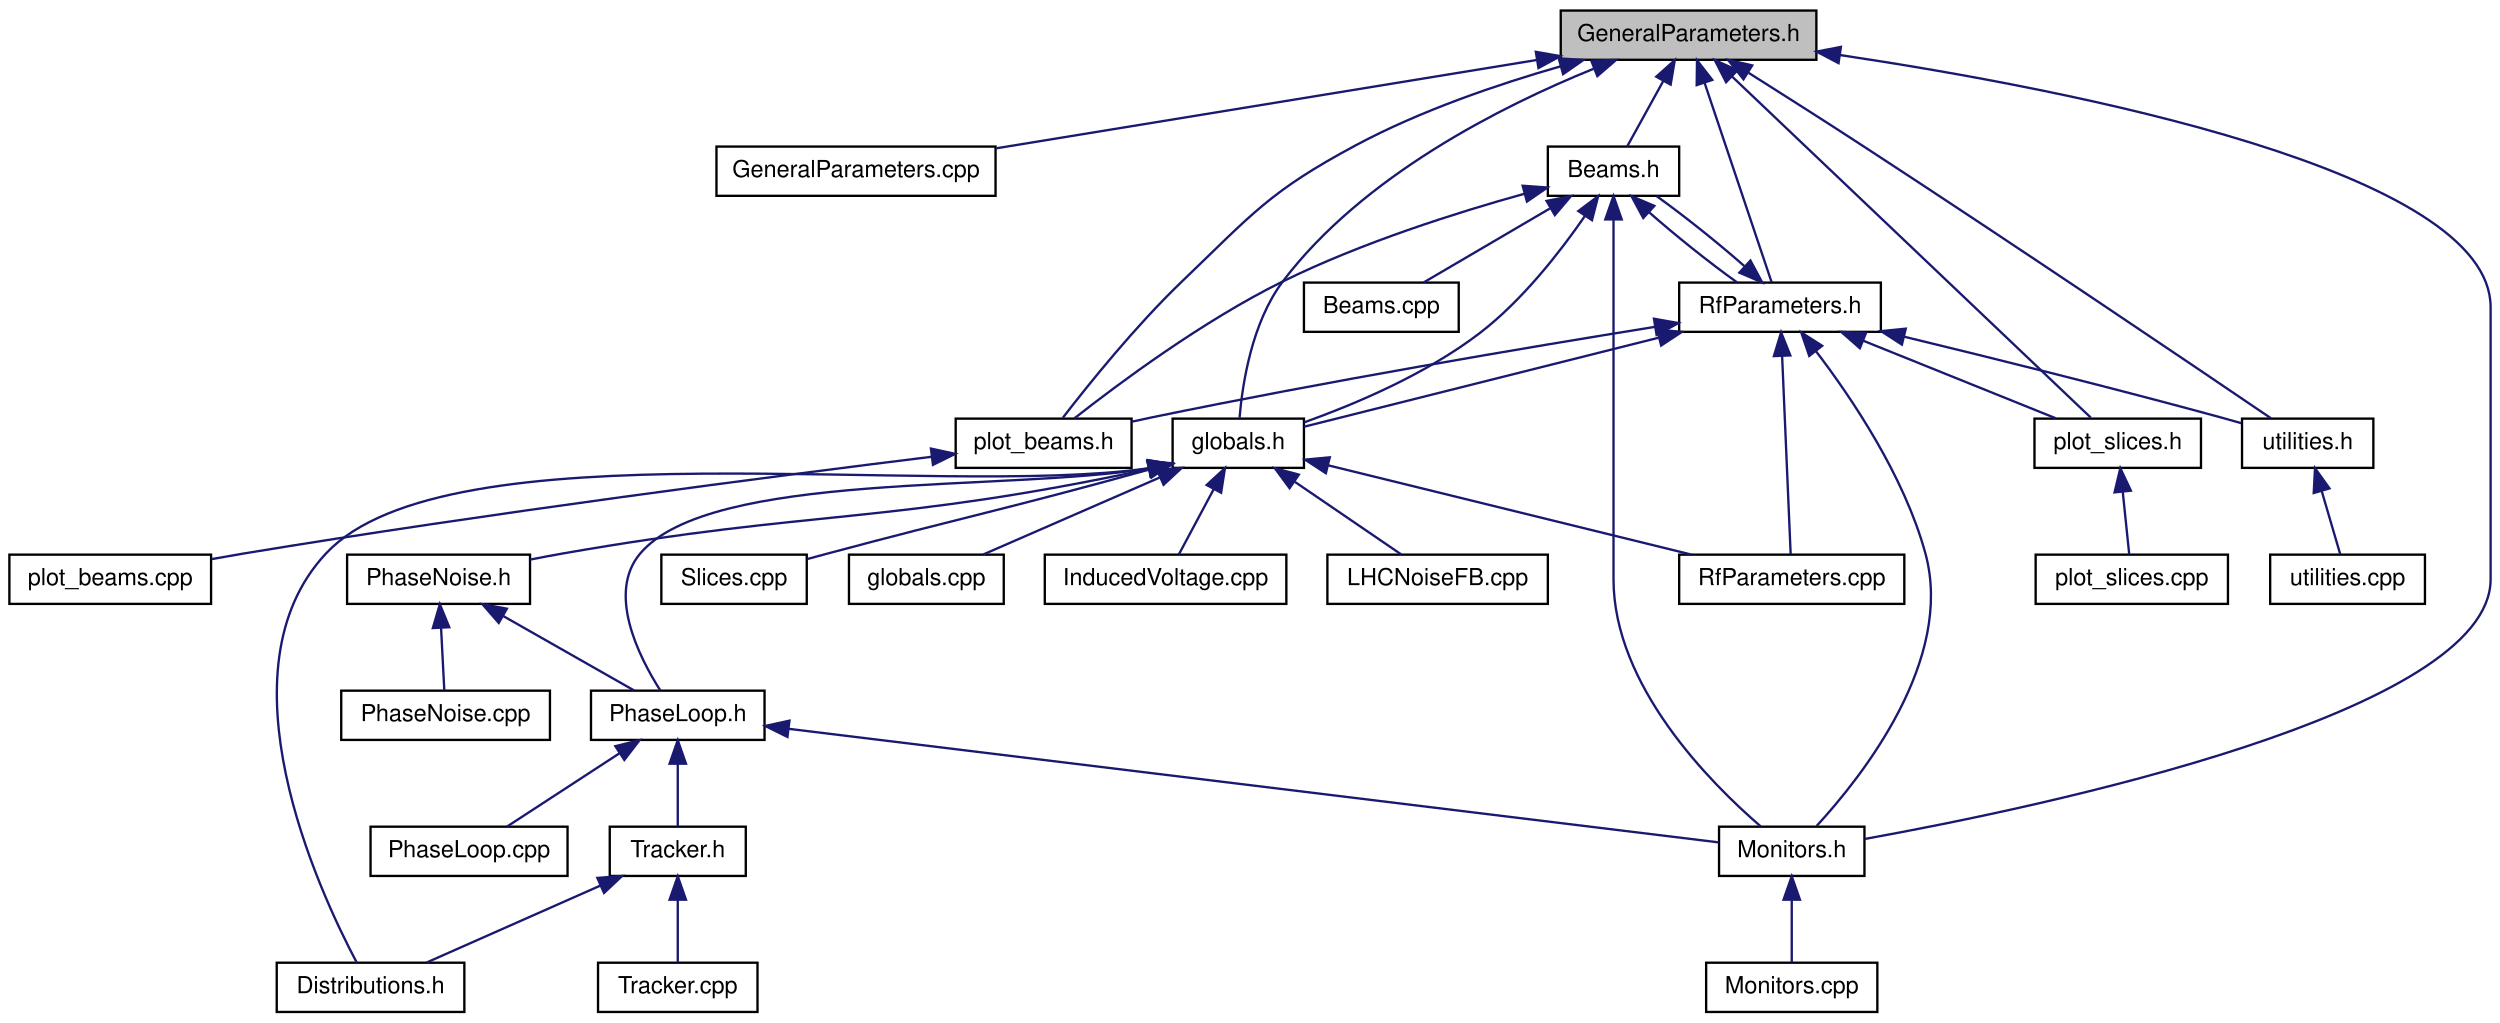
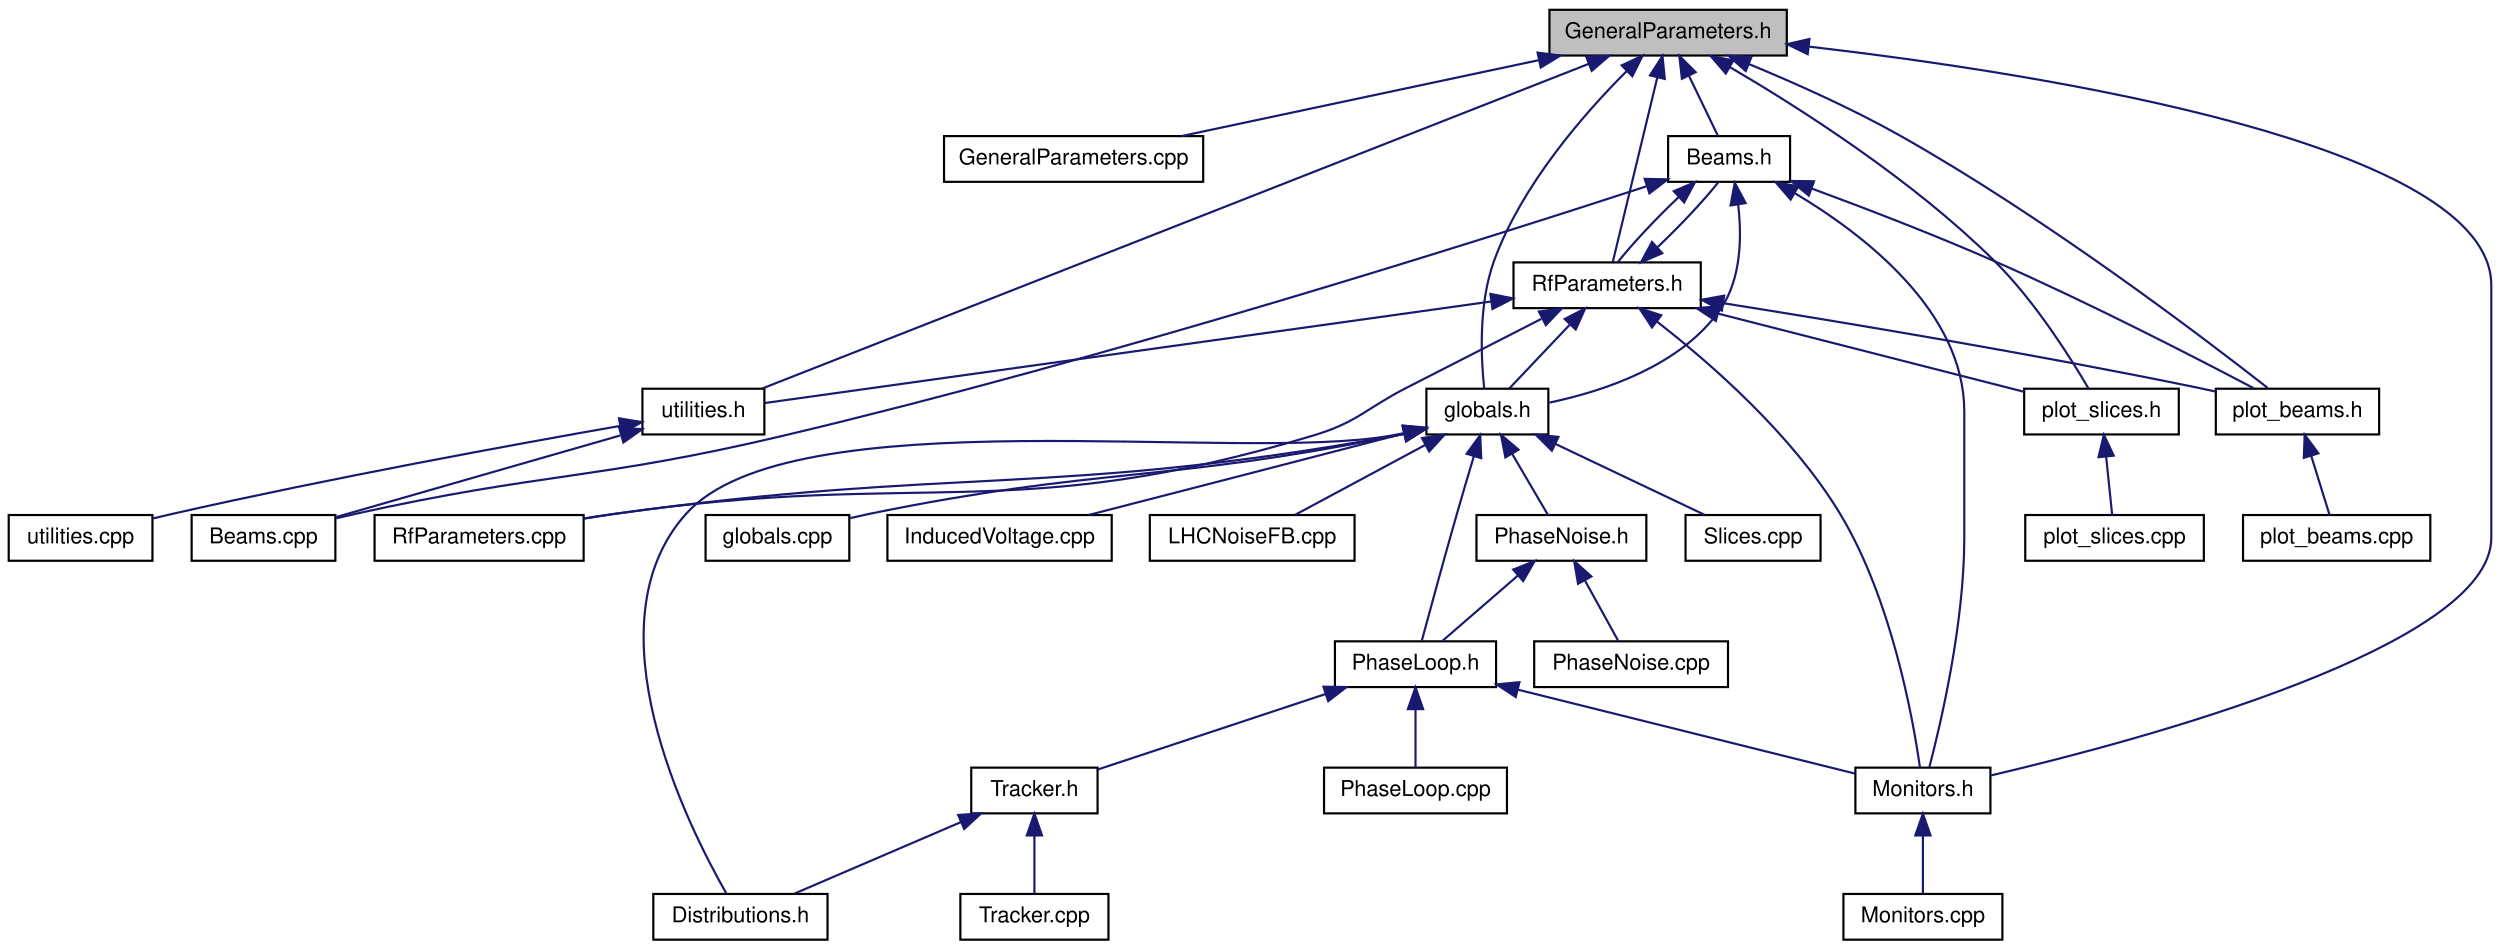
- <svg xmlns="http://www.w3.org/2000/svg" xmlns:xlink="http://www.w3.org/1999/xlink" width="1066pt" height="436pt" viewBox="0.00 0.00 1066.00 436.00">
+ <svg xmlns="http://www.w3.org/2000/svg" xmlns:xlink="http://www.w3.org/1999/xlink" width="1148pt" height="436pt" viewBox="0.00 0.00 1148.00 436.00">
  <g id="graph1" class="graph" transform="scale(1 1) rotate(0) translate(4 432)">
-     <polygon fill="white" stroke="white" points="-4,5 -4,-432 1063,-432 1063,5 -4,5" />
+     <polygon fill="white" stroke="white" points="-4,5 -4,-432 1145,-432 1145,5 -4,5" />
    <g id="node1" class="node">
-       <polygon fill="#bfbfbf" stroke="black" points="661.5,-406.5 661.5,-427.5 770.5,-427.5 770.5,-406.5 661.5,-406.5" />
-       <text text-anchor="middle" x="716" y="-414.5" font-family="Helvetica,sans-Serif" font-size="10.00">GeneralParameters.h</text>
+       <polygon fill="#bfbfbf" stroke="black" points="707.5,-406.5 707.5,-427.5 816.5,-427.5 816.5,-406.5 707.5,-406.5" />
+       <text text-anchor="middle" x="762" y="-414.5" font-family="Helvetica,sans-Serif" font-size="10.00">GeneralParameters.h</text>
    </g>
    <g id="node3" class="node">
      <a xlink:href="../../da/d56/GeneralParameters_8cpp.html" target="_top" xlink:title="GeneralParameters.cpp">
-         <polygon fill="white" stroke="black" points="301.5,-348.5 301.5,-369.5 420.5,-369.5 420.5,-348.5 301.5,-348.5" />
-         <text text-anchor="middle" x="361" y="-356.5" font-family="Helvetica,sans-Serif" font-size="10.00">GeneralParameters.cpp</text>
+         <polygon fill="white" stroke="black" points="429.5,-348.5 429.5,-369.5 548.5,-369.5 548.5,-348.5 429.5,-348.5" />
+         <text text-anchor="middle" x="489" y="-356.5" font-family="Helvetica,sans-Serif" font-size="10.00">GeneralParameters.cpp</text>
      </a>
    </g>
    <g id="edge2" class="edge">
-       <path fill="none" stroke="midnightblue" d="M651.075,-406.393C585.365,-395.657 484.607,-379.195 420.797,-368.77" />
-       <polygon fill="midnightblue" stroke="midnightblue" points="650.876,-409.906 661.309,-408.065 652.004,-402.998 650.876,-409.906" />
+       <path fill="none" stroke="midnightblue" d="M702.714,-404.404C653.633,-393.977 584.706,-379.333 538.531,-369.523" />
+       <polygon fill="midnightblue" stroke="midnightblue" points="702.053,-407.842 712.562,-406.497 703.507,-400.995 702.053,-407.842" />
    </g>
    <g id="node5" class="node">
      <a xlink:href="../../d7/d74/Beams_8h.html" target="_top" xlink:title="Beams.h">
-         <polygon fill="white" stroke="black" points="656,-348.5 656,-369.5 712,-369.5 712,-348.5 656,-348.5" />
-         <text text-anchor="middle" x="684" y="-356.5" font-family="Helvetica,sans-Serif" font-size="10.00">Beams.h</text>
+         <polygon fill="white" stroke="black" points="762,-348.5 762,-369.5 818,-369.5 818,-348.5 762,-348.5" />
+         <text text-anchor="middle" x="790" y="-356.5" font-family="Helvetica,sans-Serif" font-size="10.00">Beams.h</text>
      </a>
    </g>
    <g id="edge4" class="edge">
-       <path fill="none" stroke="midnightblue" d="M705.171,-397.373C700.038,-388.068 694.108,-377.32 689.832,-369.571" />
-       <polygon fill="midnightblue" stroke="midnightblue" points="702.235,-399.297 710.131,-406.362 708.364,-395.915 702.235,-399.297" />
+       <path fill="none" stroke="midnightblue" d="M771.617,-397.079C776.076,-387.842 781.195,-377.239 784.897,-369.571" />
+       <polygon fill="midnightblue" stroke="midnightblue" points="768.331,-395.835 767.136,-406.362 774.635,-398.878 768.331,-395.835" />
    </g>
    <g id="node9" class="node">
      <a xlink:href="../../d5/d87/globals_8h.html" target="_top" xlink:title="globals.h">
-         <polygon fill="white" stroke="black" points="496,-232.5 496,-253.5 552,-253.5 552,-232.5 496,-232.5" />
-         <text text-anchor="middle" x="524" y="-240.5" font-family="Helvetica,sans-Serif" font-size="10.00">globals.h</text>
-       </a>
-     </g>
-     <g id="edge68" class="edge">
-       <path fill="none" stroke="midnightblue" d="M675.517,-402.683C635.952,-386.635 576.874,-356.838 543,-312 529.818,-294.552 525.781,-268.481 524.545,-253.892" />
-       <polygon fill="midnightblue" stroke="midnightblue" points="674.541,-406.061 685.128,-406.468 677.106,-399.547 674.541,-406.061" />
+         <polygon fill="white" stroke="black" points="651,-232.5 651,-253.5 707,-253.5 707,-232.5 651,-232.5" />
+         <text text-anchor="middle" x="679" y="-240.5" font-family="Helvetica,sans-Serif" font-size="10.00">globals.h</text>
+       </a>
+     </g>
+     <g id="edge70" class="edge">
+       <path fill="none" stroke="midnightblue" d="M742.887,-399.26C723.527,-379.926 694.682,-347.039 682,-312 674.9,-292.382 676.065,-267.556 677.541,-253.665" />
+       <polygon fill="midnightblue" stroke="midnightblue" points="740.672,-401.988 750.282,-406.45 745.552,-396.969 740.672,-401.988" />
    </g>
    <g id="node27" class="node">
      <a xlink:href="../../d0/da6/Monitors_8h.html" target="_top" xlink:title="Monitors.h">
-         <polygon fill="white" stroke="black" points="729,-58.5 729,-79.5 791,-79.5 791,-58.5 729,-58.5" />
-         <text text-anchor="middle" x="760" y="-66.5" font-family="Helvetica,sans-Serif" font-size="10.00">Monitors.h</text>
-       </a>
-     </g>
-     <g id="edge72" class="edge">
-       <path fill="none" stroke="midnightblue" d="M780.488,-408.54C879.59,-393.71 1058,-358.964 1058,-301 1058,-301 1058,-301 1058,-185 1058,-128.164 867.373,-88.04 791.048,-74.252" />
-       <polygon fill="midnightblue" stroke="midnightblue" points="779.954,-405.081 770.569,-409.998 780.972,-412.007 779.954,-405.081" />
+         <polygon fill="white" stroke="black" points="848,-58.5 848,-79.5 910,-79.5 910,-58.5 848,-58.5" />
+         <text text-anchor="middle" x="879" y="-66.5" font-family="Helvetica,sans-Serif" font-size="10.00">Monitors.h</text>
+       </a>
+     </g>
+     <g id="edge74" class="edge">
+       <path fill="none" stroke="midnightblue" d="M826.699,-410.586C934.699,-398.067 1140,-365.755 1140,-301 1140,-301 1140,-301 1140,-185 1140,-135.228 979.501,-92.183 910.223,-75.922" />
+       <polygon fill="midnightblue" stroke="midnightblue" points="826.102,-407.131 816.561,-411.736 826.892,-414.086 826.102,-407.131" />
    </g>
    <g id="node41" class="node">
      <a xlink:href="../../d6/db7/RfParameters_8h.html" target="_top" xlink:title="RfParameters.h">
-         <polygon fill="white" stroke="black" points="712,-290.5 712,-311.5 798,-311.5 798,-290.5 712,-290.5" />
-         <text text-anchor="middle" x="755" y="-298.5" font-family="Helvetica,sans-Serif" font-size="10.00">RfParameters.h</text>
-       </a>
-     </g>
-     <g id="edge70" class="edge">
-       <path fill="none" stroke="midnightblue" d="M722.795,-396.79C731.119,-372.029 744.915,-330.996 751.41,-311.679" />
-       <polygon fill="midnightblue" stroke="midnightblue" points="719.468,-395.701 719.599,-406.295 726.103,-397.932 719.468,-395.701" />
+         <polygon fill="white" stroke="black" points="691,-290.5 691,-311.5 777,-311.5 777,-290.5 691,-290.5" />
+         <text text-anchor="middle" x="734" y="-298.5" font-family="Helvetica,sans-Serif" font-size="10.00">RfParameters.h</text>
+       </a>
+     </g>
+     <g id="edge72" class="edge">
+       <path fill="none" stroke="midnightblue" d="M757.041,-396.458C751.057,-371.663 741.22,-330.91 736.578,-311.679" />
+       <polygon fill="midnightblue" stroke="midnightblue" points="753.667,-397.395 759.416,-406.295 760.472,-395.753 753.667,-397.395" />
    </g>
    <g id="node47" class="node">
      <a xlink:href="../../d8/d94/plot__beams_8h.html" target="_top" xlink:title="plot_beams.h">
-         <polygon fill="white" stroke="black" points="403.5,-232.5 403.5,-253.5 478.5,-253.5 478.5,-232.5 403.5,-232.5" />
-         <text text-anchor="middle" x="441" y="-240.5" font-family="Helvetica,sans-Serif" font-size="10.00">plot_beams.h</text>
-       </a>
-     </g>
-     <g id="edge74" class="edge">
-       <path fill="none" stroke="midnightblue" d="M661.461,-403.727C634.264,-395.934 601.414,-384.7 574,-370 537.173,-350.253 530.171,-340.911 500,-312 480.199,-293.026 460.058,-267.968 449.187,-253.863" />
-       <polygon fill="midnightblue" stroke="midnightblue" points="660.632,-407.129 671.204,-406.442 662.511,-400.386 660.632,-407.129" />
+         <polygon fill="white" stroke="black" points="1013.5,-232.5 1013.5,-253.5 1088.5,-253.5 1088.5,-232.5 1013.5,-232.5" />
+         <text text-anchor="middle" x="1051" y="-240.5" font-family="Helvetica,sans-Serif" font-size="10.00">plot_beams.h</text>
+       </a>
+     </g>
+     <g id="edge76" class="edge">
+       <path fill="none" stroke="midnightblue" d="M799.117,-402.571C819.848,-394.014 845.881,-382.431 868,-370 934.751,-332.485 1007.72,-277.029 1037.36,-253.826" />
+       <polygon fill="midnightblue" stroke="midnightblue" points="797.647,-399.39 789.702,-406.4 800.284,-405.875 797.647,-399.39" />
    </g>
    <g id="node51" class="node">
      <a xlink:href="../../d2/d51/plot__slices_8h.html" target="_top" xlink:title="plot_slices.h">
-         <polygon fill="white" stroke="black" points="863.5,-232.5 863.5,-253.5 934.5,-253.5 934.5,-232.5 863.5,-232.5" />
-         <text text-anchor="middle" x="899" y="-240.5" font-family="Helvetica,sans-Serif" font-size="10.00">plot_slices.h</text>
-       </a>
-     </g>
-     <g id="edge76" class="edge">
-       <path fill="none" stroke="midnightblue" d="M734.451,-399.456C772.076,-363.682 856.701,-283.218 887.507,-253.928" />
-       <polygon fill="midnightblue" stroke="midnightblue" points="732.007,-396.95 727.172,-406.377 736.831,-402.023 732.007,-396.95" />
+         <polygon fill="white" stroke="black" points="925.5,-232.5 925.5,-253.5 996.5,-253.5 996.5,-232.5 925.5,-232.5" />
+         <text text-anchor="middle" x="961" y="-240.5" font-family="Helvetica,sans-Serif" font-size="10.00">plot_slices.h</text>
+       </a>
+     </g>
+     <g id="edge78" class="edge">
+       <path fill="none" stroke="midnightblue" d="M790.379,-401.168C822.255,-382.519 874.435,-349.311 912,-312 930.347,-293.777 946.627,-267.997 955.01,-253.665" />
+       <polygon fill="midnightblue" stroke="midnightblue" points="788.478,-398.225 781.567,-406.256 791.977,-404.287 788.478,-398.225" />
    </g>
    <g id="node55" class="node">
      <a xlink:href="../../de/d44/trackers_2utilities_8h.html" target="_top" xlink:title="utilities.h">
-         <polygon fill="white" stroke="black" points="952,-232.5 952,-253.5 1008,-253.5 1008,-232.5 952,-232.5" />
-         <text text-anchor="middle" x="980" y="-240.5" font-family="Helvetica,sans-Serif" font-size="10.00">utilities.h</text>
-       </a>
-     </g>
-     <g id="edge78" class="edge">
-       <path fill="none" stroke="midnightblue" d="M741.606,-400.943C755.898,-391.929 773.996,-380.429 790,-370 855.153,-327.543 931.915,-275.653 964.318,-253.662" />
-       <polygon fill="midnightblue" stroke="midnightblue" points="739.422,-398.182 732.824,-406.471 743.151,-404.106 739.422,-398.182" />
+         <polygon fill="white" stroke="black" points="291,-232.5 291,-253.5 347,-253.5 347,-232.5 291,-232.5" />
+         <text text-anchor="middle" x="319" y="-240.5" font-family="Helvetica,sans-Serif" font-size="10.00">utilities.h</text>
+       </a>
+     </g>
+     <g id="edge80" class="edge">
+       <path fill="none" stroke="midnightblue" d="M725.53,-402.675C638.86,-368.633 422.124,-283.505 345.972,-253.594" />
+       <polygon fill="midnightblue" stroke="midnightblue" points="724.368,-405.979 734.955,-406.377 726.927,-399.464 724.368,-405.979" />
    </g>
    <g id="node7" class="node">
      <a xlink:href="../../dc/d0f/Beams_8cpp.html" target="_top" xlink:title="Beams.cpp">
-         <polygon fill="white" stroke="black" points="552,-290.5 552,-311.5 618,-311.5 618,-290.5 552,-290.5" />
-         <text text-anchor="middle" x="585" y="-298.5" font-family="Helvetica,sans-Serif" font-size="10.00">Beams.cpp</text>
+         <polygon fill="white" stroke="black" points="84,-174.5 84,-195.5 150,-195.5 150,-174.5 84,-174.5" />
+         <text text-anchor="middle" x="117" y="-182.5" font-family="Helvetica,sans-Serif" font-size="10.00">Beams.cpp</text>
      </a>
    </g>
    <g id="edge6" class="edge">
-       <path fill="none" stroke="midnightblue" d="M656.862,-343.101C639.733,-333.066 618.081,-320.381 603.043,-311.571" />
-       <polygon fill="midnightblue" stroke="midnightblue" points="655.444,-346.327 665.842,-348.362 658.983,-340.287 655.444,-346.327" />
+       <path fill="none" stroke="midnightblue" d="M751.901,-346.396C676.809,-321.879 504.107,-267.102 356,-232 269.394,-211.474 245.89,-215.289 159,-196 156.204,-195.379 153.312,-194.7 150.415,-193.994" />
+       <polygon fill="midnightblue" stroke="midnightblue" points="751.244,-349.864 761.836,-349.65 753.422,-343.211 751.244,-349.864" />
    </g>
    <g id="edge8" class="edge">
-       <path fill="none" stroke="midnightblue" d="M671.743,-339.81C661.318,-324.702 645.175,-303.938 627,-290 604.228,-272.537 573.929,-259.705 552.095,-251.903" />
-       <polygon fill="midnightblue" stroke="midnightblue" points="668.998,-342.002 677.462,-348.374 674.819,-338.114 668.998,-342.002" />
-     </g>
-     <g id="edge64" class="edge">
-       <path fill="none" stroke="midnightblue" d="M684,-338.406C684,-315.215 684,-276.402 684,-243 684,-243 684,-243 684,-185 684,-139.737 724.987,-98.394 746.762,-79.625" />
-       <polygon fill="midnightblue" stroke="midnightblue" points="680.5,-338.444 684,-348.444 687.5,-338.444 680.5,-338.444" />
+       <path fill="none" stroke="midnightblue" d="M794.177,-337.913C795.886,-323.206 795.605,-303.819 786,-290 768.051,-264.177 732.612,-252.394 707.442,-247.116" />
+       <polygon fill="midnightblue" stroke="midnightblue" points="790.675,-337.659 792.604,-348.077 797.592,-338.73 790.675,-337.659" />
+     </g>
+     <g id="edge66" class="edge">
+       <path fill="none" stroke="midnightblue" d="M820.338,-343.198C852.283,-324.128 898,-288.83 898,-243 898,-243 898,-243 898,-185 898,-145.818 887.312,-100.159 881.969,-79.778" />
+       <polygon fill="midnightblue" stroke="midnightblue" points="818.267,-340.351 811.337,-348.366 821.752,-346.422 818.267,-340.351" />
    </g>
    <g id="edge42" class="edge">
-       <path fill="none" stroke="midnightblue" d="M699.276,-341.405C710.32,-331.668 725.04,-319.891 736.708,-311.571" />
-       <polygon fill="midnightblue" stroke="midnightblue" points="696.682,-339.034 691.658,-348.362 701.403,-344.203 696.682,-339.034" />
-     </g>
-     <g id="edge66" class="edge">
-       <path fill="none" stroke="midnightblue" d="M646.066,-349.4C617.033,-341.337 576.431,-328.491 543,-312 508.871,-295.165 472.89,-268.382 454.132,-253.625" />
-       <polygon fill="midnightblue" stroke="midnightblue" points="645.255,-352.807 655.823,-352.051 647.09,-346.052 645.255,-352.807" />
+       <path fill="none" stroke="midnightblue" d="M766.749,-341.405C756.473,-331.668 745.406,-319.891 738.854,-311.571" />
+       <polygon fill="midnightblue" stroke="midnightblue" points="764.621,-344.202 774.365,-348.362 769.342,-339.033 764.621,-344.202" />
+     </g>
+     <g id="edge68" class="edge">
+       <path fill="none" stroke="midnightblue" d="M827.965,-345.411C852.231,-336.471 884.242,-324.205 912,-312 955.16,-293.023 1004.27,-267.747 1031.02,-253.653" />
+       <polygon fill="midnightblue" stroke="midnightblue" points="826.596,-342.184 818.408,-348.907 829.001,-348.758 826.596,-342.184" />
    </g>
    <g id="node11" class="node">
      <a xlink:href="../../d7/d91/Slices_8cpp.html" target="_top" xlink:title="Slices.cpp">
-         <polygon fill="white" stroke="black" points="278,-174.5 278,-195.5 340,-195.5 340,-174.5 278,-174.5" />
-         <text text-anchor="middle" x="309" y="-182.5" font-family="Helvetica,sans-Serif" font-size="10.00">Slices.cpp</text>
+         <polygon fill="white" stroke="black" points="770,-174.5 770,-195.5 832,-195.5 832,-174.5 770,-174.5" />
+         <text text-anchor="middle" x="801" y="-182.5" font-family="Helvetica,sans-Serif" font-size="10.00">Slices.cpp</text>
      </a>
    </g>
    <g id="edge10" class="edge">
-       <path fill="none" stroke="midnightblue" d="M485.897,-231.751C424.302,-214.683 407.237,-211.603 349,-196 346.217,-195.254 343.328,-194.473 340.432,-193.686" />
-       <polygon fill="midnightblue" stroke="midnightblue" points="485.174,-235.183 495.747,-234.493 487.052,-228.439 485.174,-235.183" />
+       <path fill="none" stroke="midnightblue" d="M710.406,-228.069C731.771,-217.912 759.529,-204.716 778.659,-195.621" />
+       <polygon fill="midnightblue" stroke="midnightblue" points="708.622,-225.042 701.093,-232.497 711.627,-231.364 708.622,-225.042" />
    </g>
    <g id="node13" class="node">
      <a xlink:href="../../da/d77/globals_8cpp.html" target="_top" xlink:title="globals.cpp">
-         <polygon fill="white" stroke="black" points="358,-174.5 358,-195.5 424,-195.5 424,-174.5 358,-174.5" />
-         <text text-anchor="middle" x="391" y="-182.5" font-family="Helvetica,sans-Serif" font-size="10.00">globals.cpp</text>
+         <polygon fill="white" stroke="black" points="320,-174.5 320,-195.5 386,-195.5 386,-174.5 320,-174.5" />
+         <text text-anchor="middle" x="353" y="-182.5" font-family="Helvetica,sans-Serif" font-size="10.00">globals.cpp</text>
      </a>
    </g>
    <g id="edge12" class="edge">
-       <path fill="none" stroke="midnightblue" d="M490.703,-228.479C467.29,-218.269 436.492,-204.839 415.356,-195.621" />
-       <polygon fill="midnightblue" stroke="midnightblue" points="489.349,-231.707 499.915,-232.497 492.147,-225.291 489.349,-231.707" />
+       <path fill="none" stroke="midnightblue" d="M640.785,-232.805C639.51,-232.524 638.246,-232.255 637,-232 530.47,-210.193 501.53,-217.807 395,-196 392.194,-195.426 389.295,-194.779 386.394,-194.095" />
+       <polygon fill="midnightblue" stroke="midnightblue" points="640.095,-236.238 650.631,-235.124 641.701,-229.425 640.095,-236.238" />
    </g>
    <g id="node15" class="node">
      <a xlink:href="../../d5/dfa/InducedVoltage_8cpp.html" target="_top" xlink:title="InducedVoltage.cpp">
-         <polygon fill="white" stroke="black" points="441.5,-174.5 441.5,-195.5 544.5,-195.5 544.5,-174.5 441.5,-174.5" />
-         <text text-anchor="middle" x="493" y="-182.5" font-family="Helvetica,sans-Serif" font-size="10.00">InducedVoltage.cpp</text>
+         <polygon fill="white" stroke="black" points="403.5,-174.5 403.5,-195.5 506.5,-195.5 506.5,-174.5 403.5,-174.5" />
+         <text text-anchor="middle" x="455" y="-182.5" font-family="Helvetica,sans-Serif" font-size="10.00">InducedVoltage.cpp</text>
      </a>
    </g>
    <g id="edge14" class="edge">
-       <path fill="none" stroke="midnightblue" d="M513.51,-223.373C508.536,-214.068 502.792,-203.32 498.65,-195.571" />
-       <polygon fill="midnightblue" stroke="midnightblue" points="510.514,-225.192 518.314,-232.362 516.687,-221.893 510.514,-225.192" />
+       <path fill="none" stroke="midnightblue" d="M641.308,-233.122C639.853,-232.743 638.413,-232.368 637,-232 588.52,-219.392 532.743,-205.005 495.85,-195.507" />
+       <polygon fill="midnightblue" stroke="midnightblue" points="640.43,-236.51 650.989,-235.65 642.198,-229.737 640.43,-236.51" />
    </g>
    <g id="node17" class="node">
      <a xlink:href="../../dc/d61/RfParameters_8cpp.html" target="_top" xlink:title="RfParameters.cpp">
-         <polygon fill="white" stroke="black" points="712,-174.5 712,-195.5 808,-195.5 808,-174.5 712,-174.5" />
-         <text text-anchor="middle" x="760" y="-182.5" font-family="Helvetica,sans-Serif" font-size="10.00">RfParameters.cpp</text>
+         <polygon fill="white" stroke="black" points="168,-174.5 168,-195.5 264,-195.5 264,-174.5 168,-174.5" />
+         <text text-anchor="middle" x="216" y="-182.5" font-family="Helvetica,sans-Serif" font-size="10.00">RfParameters.cpp</text>
      </a>
    </g>
    <g id="edge16" class="edge">
-       <path fill="none" stroke="midnightblue" d="M562.404,-233.562C604.805,-223.141 672.894,-206.407 717.038,-195.559" />
-       <polygon fill="midnightblue" stroke="midnightblue" points="561.343,-230.218 552.467,-236.004 563.013,-237.016 561.343,-230.218" />
+       <path fill="none" stroke="midnightblue" d="M640.8,-232.727C639.521,-232.469 638.252,-232.225 637,-232 479.179,-203.6 436.836,-218.022 278,-196 273.452,-195.369 268.728,-194.65 264.007,-193.887" />
+       <polygon fill="midnightblue" stroke="midnightblue" points="640.144,-236.166 650.667,-234.938 641.675,-229.336 640.144,-236.166" />
    </g>
    <g id="node19" class="node">
      <a xlink:href="../../d3/db7/LHCNoiseFB_8cpp.html" target="_top" xlink:title="LHCNoiseFB.cpp">
-         <polygon fill="white" stroke="black" points="562,-174.5 562,-195.5 656,-195.5 656,-174.5 562,-174.5" />
-         <text text-anchor="middle" x="609" y="-182.5" font-family="Helvetica,sans-Serif" font-size="10.00">LHCNoiseFB.cpp</text>
+         <polygon fill="white" stroke="black" points="524,-174.5 524,-195.5 618,-195.5 618,-174.5 524,-174.5" />
+         <text text-anchor="middle" x="571" y="-182.5" font-family="Helvetica,sans-Serif" font-size="10.00">LHCNoiseFB.cpp</text>
      </a>
    </g>
    <g id="edge18" class="edge">
-       <path fill="none" stroke="midnightblue" d="M548.121,-226.541C562.694,-216.597 580.836,-204.218 593.509,-195.571" />
-       <polygon fill="midnightblue" stroke="midnightblue" points="545.878,-223.834 539.59,-232.362 549.823,-229.617 545.878,-223.834" />
+       <path fill="none" stroke="midnightblue" d="M650.428,-227.656C631.622,-217.556 607.483,-204.593 590.777,-195.621" />
+       <polygon fill="midnightblue" stroke="midnightblue" points="648.976,-230.849 659.442,-232.497 652.288,-224.682 648.976,-230.849" />
    </g>
    <g id="node21" class="node">
      <a xlink:href="../../dc/d7d/Distributions_8h.html" target="_top" xlink:title="Distributions.h">
-         <polygon fill="white" stroke="black" points="114,-0.5 114,-21.5 194,-21.5 194,-0.5 114,-0.5" />
-         <text text-anchor="middle" x="154" y="-8.5" font-family="Helvetica,sans-Serif" font-size="10.00">Distributions.h</text>
+         <polygon fill="white" stroke="black" points="296,-0.5 296,-21.5 376,-21.5 376,-0.5 296,-0.5" />
+         <text text-anchor="middle" x="336" y="-8.5" font-family="Helvetica,sans-Serif" font-size="10.00">Distributions.h</text>
      </a>
    </g>
    <g id="edge20" class="edge">
-       <path fill="none" stroke="midnightblue" d="M485.738,-232.33C393.682,-219.325 186.701,-251.311 135,-196 88.48,-146.231 131.553,-52.826 148.133,-21.526" />
-       <polygon fill="midnightblue" stroke="midnightblue" points="485.411,-235.824 495.854,-234.041 486.578,-228.922 485.411,-235.824" />
+       <path fill="none" stroke="midnightblue" d="M640.85,-233.132C638.877,-232.726 636.918,-232.345 635,-232 563.699,-219.186 359.314,-249.979 311,-196 265.609,-145.286 311.51,-53.286 329.472,-21.861" />
+       <polygon fill="midnightblue" stroke="midnightblue" points="640.196,-236.573 650.718,-235.335 641.721,-229.741 640.196,-236.573" />
    </g>
    <g id="node23" class="node">
      <a xlink:href="../../d3/d33/PhaseLoop_8h.html" target="_top" xlink:title="PhaseLoop.h">
-         <polygon fill="white" stroke="black" points="248,-116.5 248,-137.5 322,-137.5 322,-116.5 248,-116.5" />
-         <text text-anchor="middle" x="285" y="-124.5" font-family="Helvetica,sans-Serif" font-size="10.00">PhaseLoop.h</text>
+         <polygon fill="white" stroke="black" points="609,-116.5 609,-137.5 683,-137.5 683,-116.5 609,-116.5" />
+         <text text-anchor="middle" x="646" y="-124.5" font-family="Helvetica,sans-Serif" font-size="10.00">PhaseLoop.h</text>
      </a>
    </g>
    <g id="edge22" class="edge">
-       <path fill="none" stroke="midnightblue" d="M485.816,-232.27C424.334,-222.196 299.028,-231.394 269,-196 254.839,-179.309 268.106,-152.47 277.505,-137.665" />
-       <polygon fill="midnightblue" stroke="midnightblue" points="485.329,-235.741 495.815,-234.224 486.672,-228.871 485.329,-235.741" />
+       <path fill="none" stroke="midnightblue" d="M672.752,-222.364C670.297,-214.169 667.479,-204.65 665,-196 659.112,-175.456 652.559,-151.37 648.893,-137.776" />
+       <polygon fill="midnightblue" stroke="midnightblue" points="669.477,-223.625 675.711,-232.191 676.179,-221.607 669.477,-223.625" />
    </g>
    <g id="node36" class="node">
      <a xlink:href="../../d9/dc8/PhaseNoise_8h.html" target="_top" xlink:title="PhaseNoise.h">
-         <polygon fill="white" stroke="black" points="144,-174.5 144,-195.5 222,-195.5 222,-174.5 144,-174.5" />
-         <text text-anchor="middle" x="183" y="-182.5" font-family="Helvetica,sans-Serif" font-size="10.00">PhaseNoise.h</text>
+         <polygon fill="white" stroke="black" points="674,-174.5 674,-195.5 752,-195.5 752,-174.5 674,-174.5" />
+         <text text-anchor="middle" x="713" y="-182.5" font-family="Helvetica,sans-Serif" font-size="10.00">PhaseNoise.h</text>
      </a>
    </g>
    <g id="edge36" class="edge">
-       <path fill="none" stroke="midnightblue" d="M485.936,-232.009C375.156,-208.285 343.861,-214.909 236,-196 231.464,-195.205 226.723,-194.311 222.022,-193.386" />
-       <polygon fill="midnightblue" stroke="midnightblue" points="485.314,-235.455 495.829,-234.162 486.802,-228.615 485.314,-235.455" />
+       <path fill="none" stroke="midnightblue" d="M690.333,-223.667C695.827,-214.295 702.213,-203.402 706.803,-195.571" />
+       <polygon fill="midnightblue" stroke="midnightblue" points="687.274,-221.965 685.236,-232.362 693.313,-225.505 687.274,-221.965" />
    </g>
    <g id="node25" class="node">
      <a xlink:href="../../db/dee/PhaseLoop_8cpp.html" target="_top" xlink:title="PhaseLoop.cpp">
-         <polygon fill="white" stroke="black" points="154,-58.5 154,-79.5 238,-79.5 238,-58.5 154,-58.5" />
-         <text text-anchor="middle" x="196" y="-66.5" font-family="Helvetica,sans-Serif" font-size="10.00">PhaseLoop.cpp</text>
+         <polygon fill="white" stroke="black" points="604,-58.5 604,-79.5 688,-79.5 688,-58.5 604,-58.5" />
+         <text text-anchor="middle" x="646" y="-66.5" font-family="Helvetica,sans-Serif" font-size="10.00">PhaseLoop.cpp</text>
      </a>
    </g>
    <g id="edge24" class="edge">
-       <path fill="none" stroke="midnightblue" d="M260.174,-110.821C244.844,-100.831 225.614,-88.299 212.22,-79.571" />
-       <polygon fill="midnightblue" stroke="midnightblue" points="258.387,-113.834 268.676,-116.362 262.209,-107.97 258.387,-113.834" />
+       <path fill="none" stroke="midnightblue" d="M646,-106.191C646,-97.168 646,-86.994 646,-79.571" />
+       <polygon fill="midnightblue" stroke="midnightblue" points="642.5,-106.362 646,-116.362 649.5,-106.362 642.5,-106.362" />
    </g>
    <g id="edge26" class="edge">
-       <path fill="none" stroke="midnightblue" d="M332.366,-121.216C429.25,-109.386 647.758,-82.705 728.897,-72.798" />
-       <polygon fill="midnightblue" stroke="midnightblue" points="331.774,-117.763 322.272,-122.449 332.623,-124.711 331.774,-117.763" />
+       <path fill="none" stroke="midnightblue" d="M692.943,-115.315C739.089,-103.828 808.205,-86.623 847.92,-76.737" />
+       <polygon fill="midnightblue" stroke="midnightblue" points="692.036,-111.934 683.177,-117.746 693.727,-118.726 692.036,-111.934" />
    </g>
    <g id="node31" class="node">
      <a xlink:href="../../d2/d0e/Tracker_8h.html" target="_top" xlink:title="Tracker.h">
-         <polygon fill="white" stroke="black" points="256,-58.5 256,-79.5 314,-79.5 314,-58.5 256,-58.5" />
-         <text text-anchor="middle" x="285" y="-66.5" font-family="Helvetica,sans-Serif" font-size="10.00">Tracker.h</text>
+         <polygon fill="white" stroke="black" points="442,-58.5 442,-79.5 500,-79.5 500,-58.5 442,-58.5" />
+         <text text-anchor="middle" x="471" y="-66.5" font-family="Helvetica,sans-Serif" font-size="10.00">Tracker.h</text>
      </a>
    </g>
    <g id="edge30" class="edge">
-       <path fill="none" stroke="midnightblue" d="M285,-106.191C285,-97.168 285,-86.994 285,-79.571" />
-       <polygon fill="midnightblue" stroke="midnightblue" points="281.5,-106.362 285,-116.362 288.5,-106.362 281.5,-106.362" />
+       <path fill="none" stroke="midnightblue" d="M604.732,-113.323C572.568,-102.662 528.711,-88.127 500.129,-78.654" />
+       <polygon fill="midnightblue" stroke="midnightblue" points="603.715,-116.673 614.309,-116.497 605.918,-110.028 603.715,-116.673" />
    </g>
    <g id="node29" class="node">
      <a xlink:href="../../da/dda/Monitors_8cpp.html" target="_top" xlink:title="Monitors.cpp">
-         <polygon fill="white" stroke="black" points="723.5,-0.5 723.5,-21.5 796.5,-21.5 796.5,-0.5 723.5,-0.5" />
-         <text text-anchor="middle" x="760" y="-8.5" font-family="Helvetica,sans-Serif" font-size="10.00">Monitors.cpp</text>
+         <polygon fill="white" stroke="black" points="842.5,-0.5 842.5,-21.5 915.5,-21.5 915.5,-0.5 842.5,-0.5" />
+         <text text-anchor="middle" x="879" y="-8.5" font-family="Helvetica,sans-Serif" font-size="10.00">Monitors.cpp</text>
      </a>
    </g>
    <g id="edge28" class="edge">
-       <path fill="none" stroke="midnightblue" d="M760,-48.191C760,-39.168 760,-28.994 760,-21.571" />
-       <polygon fill="midnightblue" stroke="midnightblue" points="756.5,-48.362 760,-58.362 763.5,-48.362 756.5,-48.362" />
+       <path fill="none" stroke="midnightblue" d="M879,-48.191C879,-39.168 879,-28.994 879,-21.571" />
+       <polygon fill="midnightblue" stroke="midnightblue" points="875.5,-48.362 879,-58.362 882.5,-48.362 875.5,-48.362" />
    </g>
    <g id="edge34" class="edge">
-       <path fill="none" stroke="midnightblue" d="M251.896,-54.343C228.874,-44.15 198.715,-30.798 177.989,-21.621" />
-       <polygon fill="midnightblue" stroke="midnightblue" points="250.716,-57.648 261.277,-58.497 253.55,-51.248 250.716,-57.648" />
+       <path fill="none" stroke="midnightblue" d="M437.202,-54.479C413.438,-44.27 382.176,-30.839 360.722,-21.621" />
+       <polygon fill="midnightblue" stroke="midnightblue" points="435.983,-57.765 446.553,-58.497 438.746,-51.333 435.983,-57.765" />
    </g>
    <g id="node33" class="node">
      <a xlink:href="../../d2/d6f/Tracker_8cpp.html" target="_top" xlink:title="Tracker.cpp">
-         <polygon fill="white" stroke="black" points="251,-0.5 251,-21.5 319,-21.5 319,-0.5 251,-0.5" />
-         <text text-anchor="middle" x="285" y="-8.5" font-family="Helvetica,sans-Serif" font-size="10.00">Tracker.cpp</text>
+         <polygon fill="white" stroke="black" points="437,-0.5 437,-21.5 505,-21.5 505,-0.5 437,-0.5" />
+         <text text-anchor="middle" x="471" y="-8.5" font-family="Helvetica,sans-Serif" font-size="10.00">Tracker.cpp</text>
      </a>
    </g>
    <g id="edge32" class="edge">
-       <path fill="none" stroke="midnightblue" d="M285,-48.191C285,-39.168 285,-28.994 285,-21.571" />
-       <polygon fill="midnightblue" stroke="midnightblue" points="281.5,-48.362 285,-58.362 288.5,-48.362 281.5,-48.362" />
+       <path fill="none" stroke="midnightblue" d="M471,-48.191C471,-39.168 471,-28.994 471,-21.571" />
+       <polygon fill="midnightblue" stroke="midnightblue" points="467.5,-48.362 471,-58.362 474.5,-48.362 467.5,-48.362" />
    </g>
    <g id="edge40" class="edge">
-       <path fill="none" stroke="midnightblue" d="M210.471,-169.379C228.195,-159.301 250.773,-146.462 266.41,-137.571" />
-       <polygon fill="midnightblue" stroke="midnightblue" points="208.671,-166.376 201.708,-174.362 212.131,-172.461 208.671,-166.376" />
+       <path fill="none" stroke="midnightblue" d="M693.005,-167.691C681.694,-157.9 667.917,-145.973 658.211,-137.571" />
+       <polygon fill="midnightblue" stroke="midnightblue" points="690.86,-170.463 700.711,-174.362 695.441,-165.171 690.86,-170.463" />
    </g>
    <g id="node38" class="node">
      <a xlink:href="../../db/d82/PhaseNoise_8cpp.html" target="_top" xlink:title="PhaseNoise.cpp">
-         <polygon fill="white" stroke="black" points="141.5,-116.5 141.5,-137.5 230.5,-137.5 230.5,-116.5 141.5,-116.5" />
-         <text text-anchor="middle" x="186" y="-124.5" font-family="Helvetica,sans-Serif" font-size="10.00">PhaseNoise.cpp</text>
+         <polygon fill="white" stroke="black" points="700.5,-116.5 700.5,-137.5 789.5,-137.5 789.5,-116.5 700.5,-116.5" />
+         <text text-anchor="middle" x="745" y="-124.5" font-family="Helvetica,sans-Serif" font-size="10.00">PhaseNoise.cpp</text>
      </a>
    </g>
    <g id="edge38" class="edge">
-       <path fill="none" stroke="midnightblue" d="M184.076,-164.191C184.543,-155.168 185.069,-144.994 185.453,-137.571" />
-       <polygon fill="midnightblue" stroke="midnightblue" points="180.572,-164.194 183.55,-174.362 187.562,-164.556 180.572,-164.194" />
+       <path fill="none" stroke="midnightblue" d="M723.829,-165.373C728.962,-156.068 734.892,-145.32 739.168,-137.571" />
+       <polygon fill="midnightblue" stroke="midnightblue" points="720.636,-163.915 718.869,-174.362 726.765,-167.297 720.636,-163.915" />
    </g>
    <g id="edge46" class="edge">
-       <path fill="none" stroke="midnightblue" d="M739.813,-318.516C728.789,-328.242 714.071,-340.023 702.387,-348.362" />
-       <polygon fill="midnightblue" stroke="midnightblue" points="742.392,-320.901 747.412,-311.571 737.67,-315.734 742.392,-320.901" />
+       <path fill="none" stroke="midnightblue" d="M757.168,-318.516C767.439,-328.242 778.517,-340.023 785.093,-348.362" />
+       <polygon fill="midnightblue" stroke="midnightblue" points="759.304,-315.727 749.558,-311.571 754.585,-320.897 759.304,-315.727" />
    </g>
    <g id="edge48" class="edge">
-       <path fill="none" stroke="midnightblue" d="M703.229,-288.001C656.503,-276.269 589.521,-259.451 552.077,-250.05" />
-       <polygon fill="midnightblue" stroke="midnightblue" points="702.616,-291.456 713.168,-290.497 704.321,-284.667 702.616,-291.456" />
+       <path fill="none" stroke="midnightblue" d="M716.77,-282.83C707.645,-273.208 696.76,-261.728 689.024,-253.571" />
+       <polygon fill="midnightblue" stroke="midnightblue" points="714.492,-285.514 723.912,-290.362 719.571,-280.697 714.492,-285.514" />
    </g>
    <g id="edge44" class="edge">
-       <path fill="none" stroke="midnightblue" d="M755.9,-280.123C756.97,-255.298 758.715,-214.824 759.54,-195.679" />
-       <polygon fill="midnightblue" stroke="midnightblue" points="752.395,-280.153 755.461,-290.295 759.389,-280.455 752.395,-280.153" />
+       <path fill="none" stroke="midnightblue" d="M703.788,-285.572C685.835,-276.401 662.616,-264.54 642,-254 622.886,-244.228 619.557,-238.186 599,-232 461.528,-190.633 420.083,-216.55 278,-196 273.456,-195.343 268.734,-194.605 264.015,-193.831" />
+       <polygon fill="midnightblue" stroke="midnightblue" points="702.674,-288.932 713.171,-290.364 705.858,-282.698 702.674,-288.932" />
    </g>
    <g id="edge50" class="edge">
-       <path fill="none" stroke="midnightblue" d="M770.277,-282.316C785.528,-262.352 807.96,-229.088 817,-196 829.356,-150.773 790.251,-101.159 770.585,-79.781" />
-       <polygon fill="midnightblue" stroke="midnightblue" points="767.462,-280.233 764.044,-290.261 772.97,-284.553 767.462,-280.233" />
+       <path fill="none" stroke="midnightblue" d="M756.72,-284.43C780.968,-265.599 818.873,-232.681 841,-196 864.537,-156.981 874.397,-102.347 877.657,-79.594" />
+       <polygon fill="midnightblue" stroke="midnightblue" points="754.599,-281.645 748.761,-290.486 758.838,-287.216 754.599,-281.645" />
    </g>
    <g id="edge52" class="edge">
-       <path fill="none" stroke="midnightblue" d="M701.606,-292.623C647.386,-283.884 561.093,-269.341 487,-254 484.266,-253.434 481.447,-252.824 478.614,-252.192" />
-       <polygon fill="midnightblue" stroke="midnightblue" points="701.25,-296.11 711.678,-294.238 702.359,-289.199 701.25,-296.11" />
+       <path fill="none" stroke="midnightblue" d="M787.514,-292.739C842.314,-284.041 929.868,-269.482 1005,-254 1007.73,-253.437 1010.55,-252.829 1013.39,-252.198" />
+       <polygon fill="midnightblue" stroke="midnightblue" points="786.671,-289.329 777.339,-294.347 787.763,-296.244 786.671,-289.329" />
    </g>
    <g id="edge56" class="edge">
-       <path fill="none" stroke="midnightblue" d="M790.377,-286.751C815.806,-276.509 849.542,-262.921 872.63,-253.621" />
-       <polygon fill="midnightblue" stroke="midnightblue" points="789.046,-283.514 781.077,-290.497 791.661,-290.007 789.046,-283.514" />
+       <path fill="none" stroke="midnightblue" d="M785.038,-287.959C827.786,-277.037 887.702,-261.728 925.422,-252.09" />
+       <polygon fill="midnightblue" stroke="midnightblue" points="783.93,-284.63 775.108,-290.497 785.663,-291.412 783.93,-284.63" />
    </g>
    <g id="edge60" class="edge">
-       <path fill="none" stroke="midnightblue" d="M807.843,-288.447C845.609,-279.316 897.571,-266.425 943,-254 945.844,-253.222 948.804,-252.387 951.755,-251.536" />
-       <polygon fill="midnightblue" stroke="midnightblue" points="806.975,-285.056 798.074,-290.802 808.615,-291.861 806.975,-285.056" />
+       <path fill="none" stroke="midnightblue" d="M680.605,-293.538C591.555,-281.092 415.744,-256.521 347.251,-246.948" />
+       <polygon fill="midnightblue" stroke="midnightblue" points="680.374,-297.039 690.762,-294.957 681.343,-290.107 680.374,-297.039" />
    </g>
    <g id="node49" class="node">
      <a xlink:href="../../d3/d2c/plot__beams_8cpp.html" target="_top" xlink:title="plot_beams.cpp">
-         <polygon fill="white" stroke="black" points="0,-174.5 0,-195.5 86,-195.5 86,-174.5 0,-174.5" />
-         <text text-anchor="middle" x="43" y="-182.5" font-family="Helvetica,sans-Serif" font-size="10.00">plot_beams.cpp</text>
+         <polygon fill="white" stroke="black" points="1026,-174.5 1026,-195.5 1112,-195.5 1112,-174.5 1026,-174.5" />
+         <text text-anchor="middle" x="1069" y="-182.5" font-family="Helvetica,sans-Serif" font-size="10.00">plot_beams.cpp</text>
      </a>
    </g>
    <g id="edge54" class="edge">
-       <path fill="none" stroke="midnightblue" d="M393.204,-237.234C327.134,-229.077 204.239,-213.229 100,-196 95.525,-195.26 90.863,-194.441 86.216,-193.593" />
-       <polygon fill="midnightblue" stroke="midnightblue" points="392.956,-240.73 403.308,-238.476 393.81,-233.782 392.956,-240.73" />
+       <path fill="none" stroke="midnightblue" d="M1057.27,-222.784C1060.12,-213.617 1063.37,-203.157 1065.72,-195.571" />
+       <polygon fill="midnightblue" stroke="midnightblue" points="1053.92,-221.774 1054.3,-232.362 1060.61,-223.849 1053.92,-221.774" />
    </g>
    <g id="node53" class="node">
      <a xlink:href="../../d4/dfd/plot__slices_8cpp.html" target="_top" xlink:title="plot_slices.cpp">
-         <polygon fill="white" stroke="black" points="864,-174.5 864,-195.5 946,-195.5 946,-174.5 864,-174.5" />
-         <text text-anchor="middle" x="905" y="-182.5" font-family="Helvetica,sans-Serif" font-size="10.00">plot_slices.cpp</text>
+         <polygon fill="white" stroke="black" points="926,-174.5 926,-195.5 1008,-195.5 1008,-174.5 926,-174.5" />
+         <text text-anchor="middle" x="967" y="-182.5" font-family="Helvetica,sans-Serif" font-size="10.00">plot_slices.cpp</text>
      </a>
    </g>
    <g id="edge58" class="edge">
-       <path fill="none" stroke="midnightblue" d="M901.153,-222.191C902.086,-213.168 903.139,-202.994 903.906,-195.571" />
-       <polygon fill="midnightblue" stroke="midnightblue" points="897.648,-222.055 900.1,-232.362 904.611,-222.775 897.648,-222.055" />
-     </g>
-     <g id="node57" class="node">
+       <path fill="none" stroke="midnightblue" d="M963.153,-222.191C964.086,-213.168 965.139,-202.994 965.906,-195.571" />
+       <polygon fill="midnightblue" stroke="midnightblue" points="959.648,-222.055 962.1,-232.362 966.611,-222.775 959.648,-222.055" />
+     </g>
+     <g id="edge62" class="edge">
+       <path fill="none" stroke="midnightblue" d="M280.829,-232.04C243.139,-221.218 186.084,-204.836 150.215,-194.537" />
+       <polygon fill="midnightblue" stroke="midnightblue" points="280.335,-235.54 290.913,-234.935 282.267,-228.811 280.335,-235.54" />
+     </g>
+     <g id="node58" class="node">
      <a xlink:href="../../de/da5/utilities_8cpp.html" target="_top" xlink:title="utilities.cpp">
-         <polygon fill="white" stroke="black" points="964,-174.5 964,-195.5 1030,-195.5 1030,-174.5 964,-174.5" />
-         <text text-anchor="middle" x="997" y="-182.5" font-family="Helvetica,sans-Serif" font-size="10.00">utilities.cpp</text>
-       </a>
-     </g>
-     <g id="edge62" class="edge">
-       <path fill="none" stroke="midnightblue" d="M986.012,-222.488C988.678,-213.392 991.702,-203.076 993.902,-195.571" />
-       <polygon fill="midnightblue" stroke="midnightblue" points="982.572,-221.781 983.118,-232.362 989.29,-223.75 982.572,-221.781" />
+         <polygon fill="white" stroke="black" points="0,-174.5 0,-195.5 66,-195.5 66,-174.5 0,-174.5" />
+         <text text-anchor="middle" x="33" y="-182.5" font-family="Helvetica,sans-Serif" font-size="10.00">utilities.cpp</text>
+       </a>
+     </g>
+     <g id="edge64" class="edge">
+       <path fill="none" stroke="midnightblue" d="M280.706,-236.429C232.52,-227.976 147.312,-212.415 75,-196 72.207,-195.366 69.317,-194.678 66.422,-193.965" />
+       <polygon fill="midnightblue" stroke="midnightblue" points="280.242,-239.901 290.695,-238.172 281.446,-233.005 280.242,-239.901" />
    </g>
  </g>
</svg>
